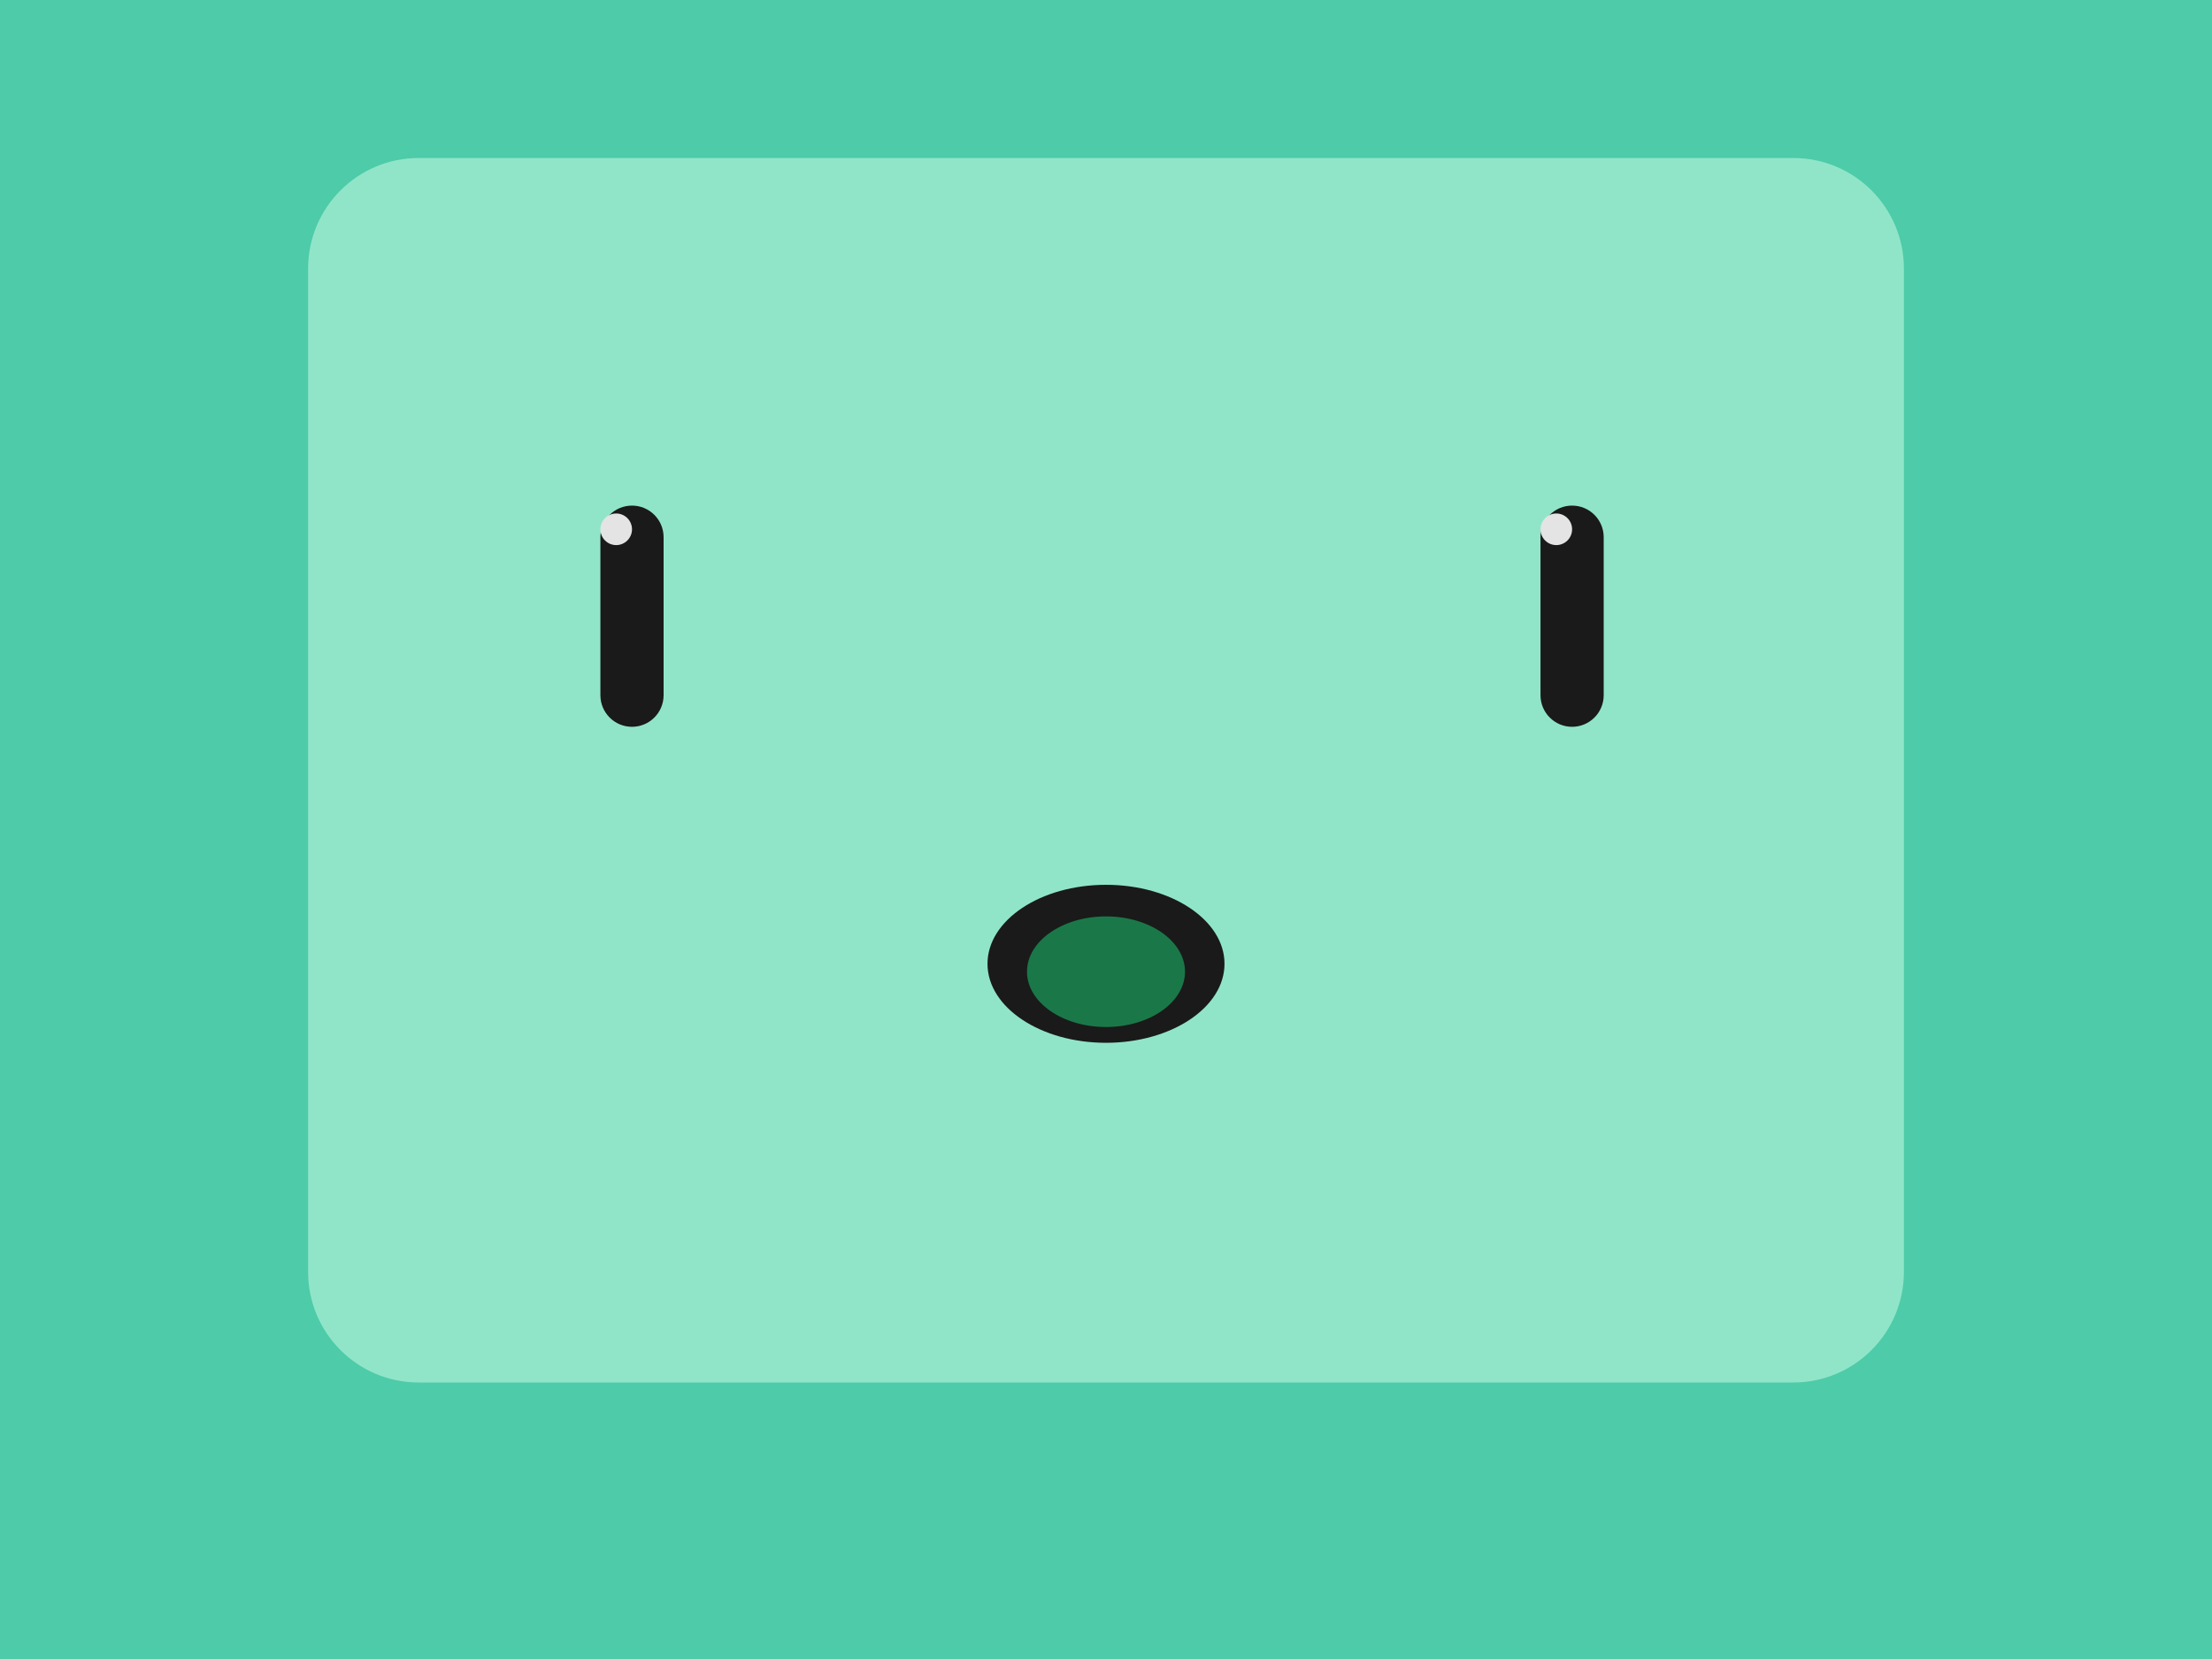
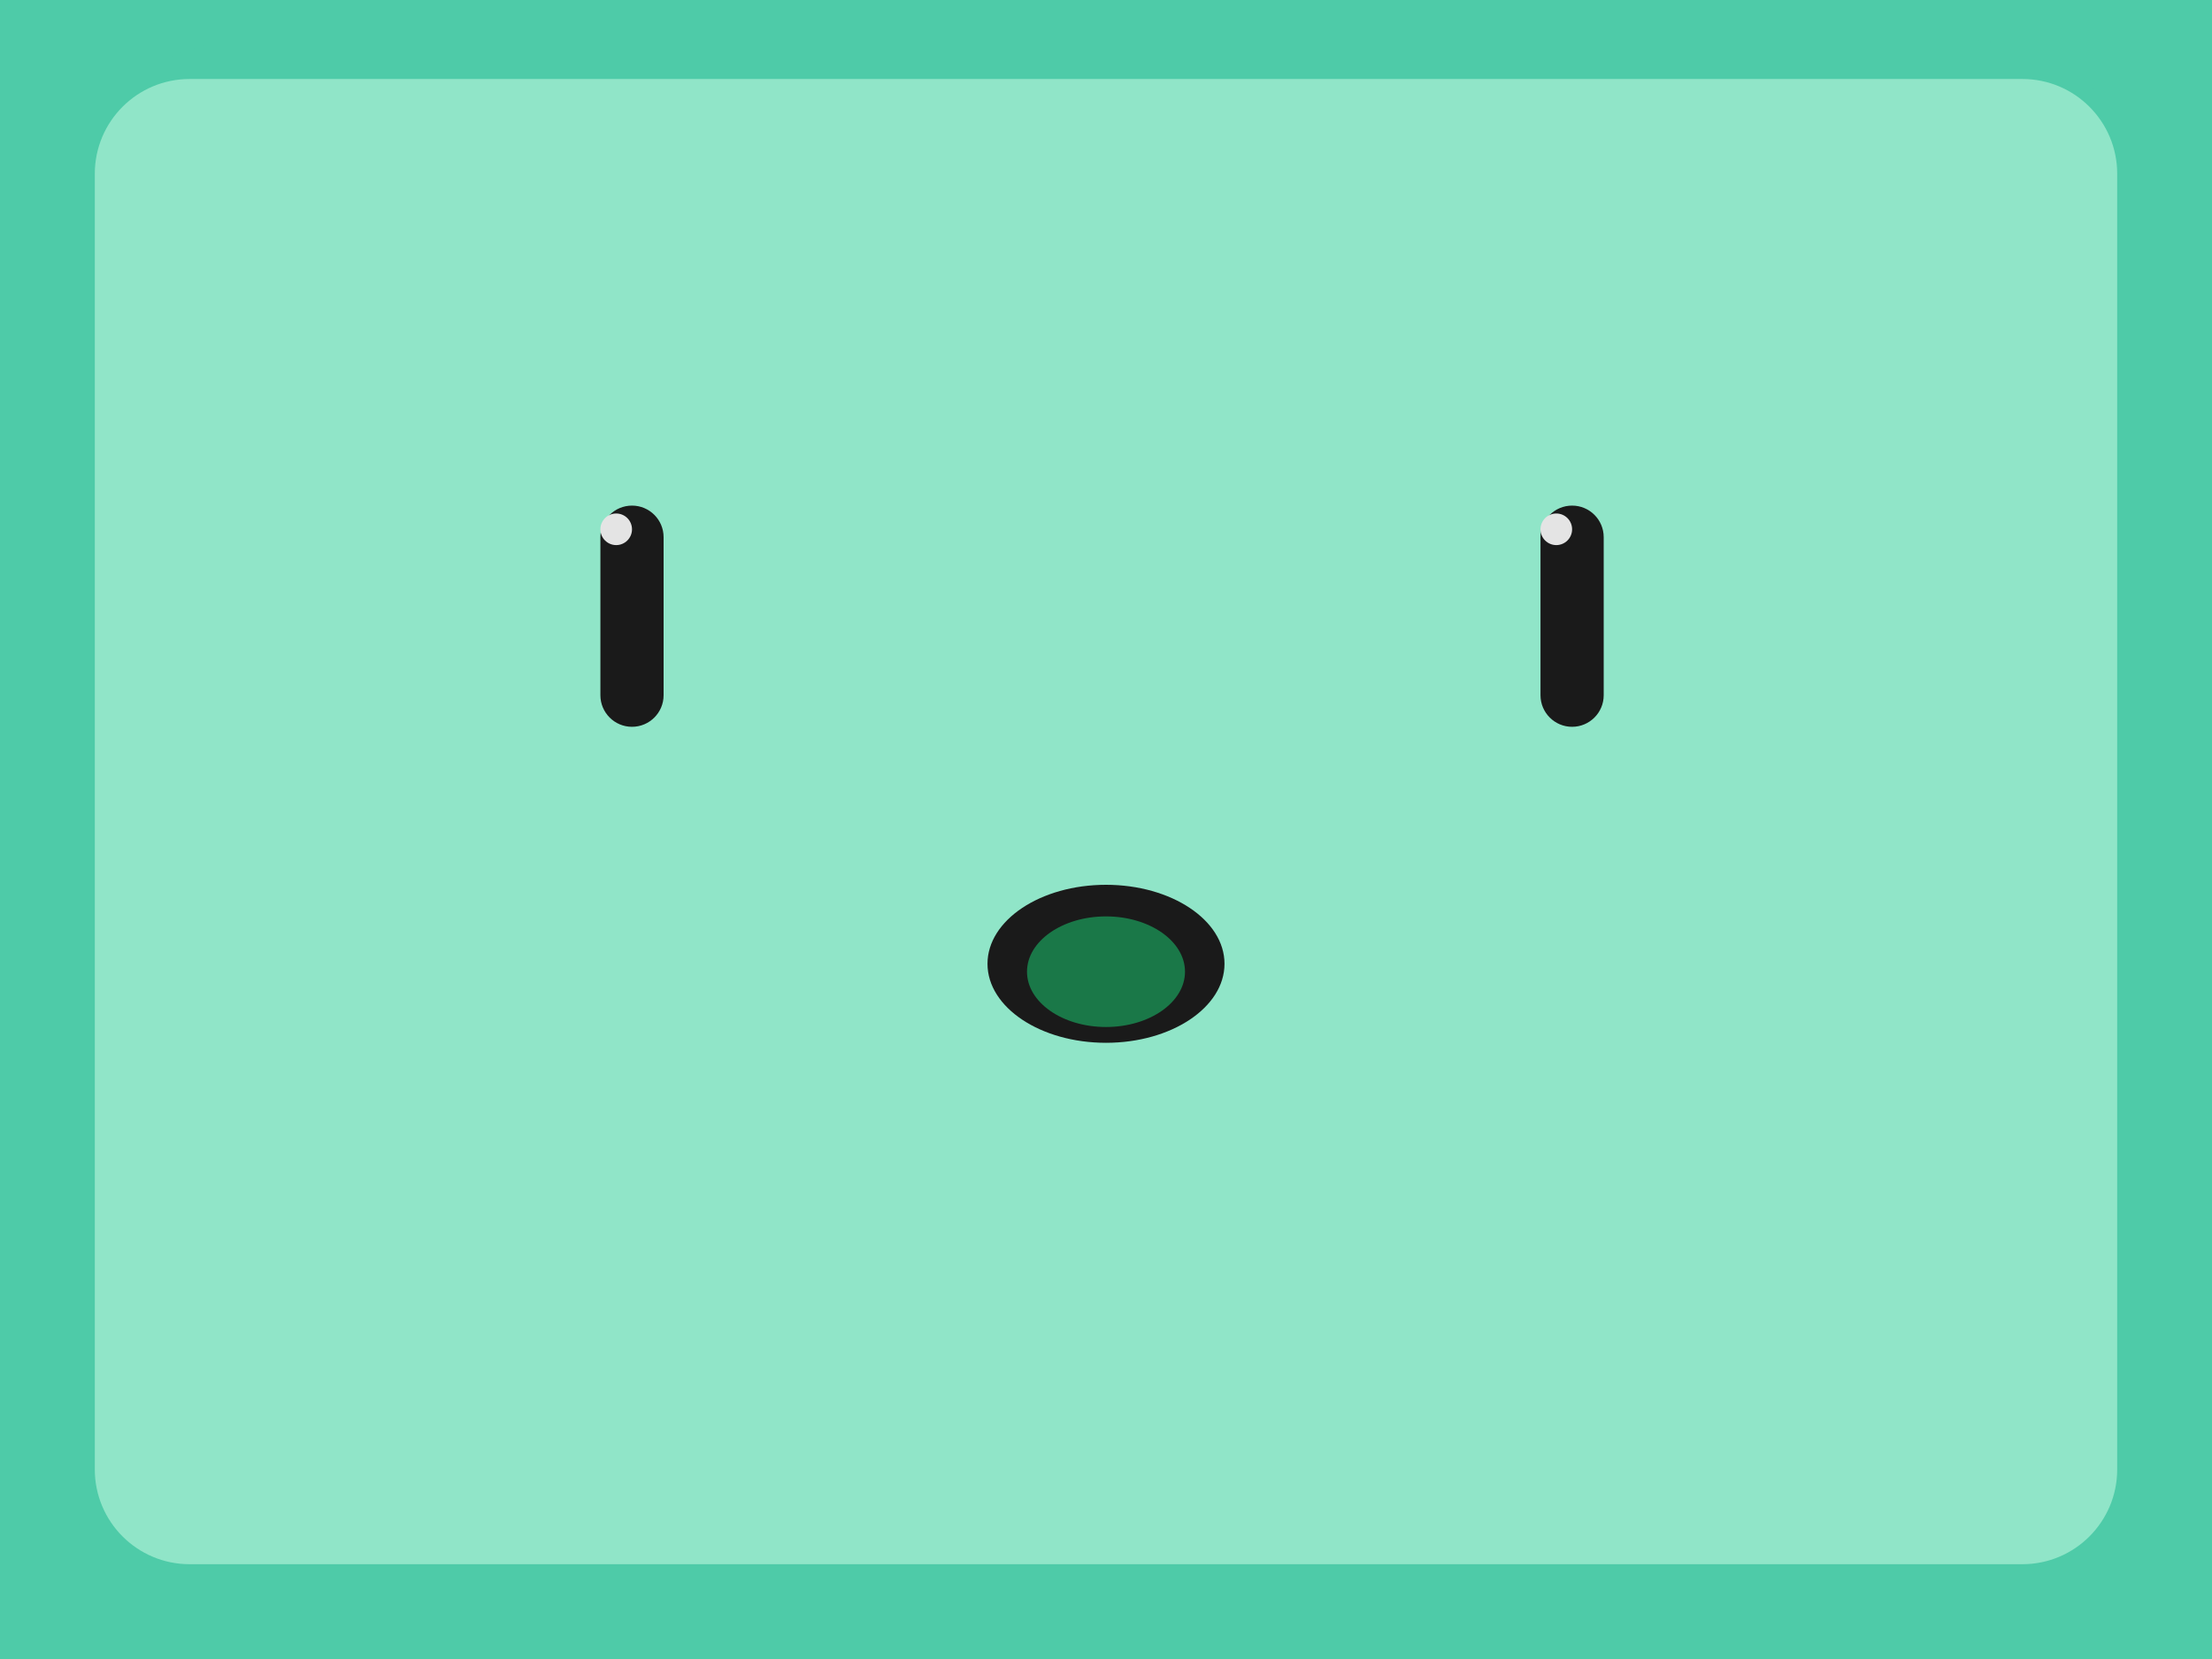
<svg xmlns="http://www.w3.org/2000/svg" viewBox="0 0 280 210">
  <rect x="0" y="0" width="280" height="210" fill="#4ECBA8" />
  <rect x="6" y="5" width="268" height="200" rx="26" ry="26" fill="#4ECBA8" />
-   <rect x="39" y="20" width="202" height="155" rx="14" ry="14" fill="#90e5c8" />
+   <rect x="12" y="10" width="256" height="188" rx="12" ry="12" fill="#90e5c8" />
  <rect x="76" y="64" width="8" height="28" rx="4" ry="4" fill="#1a1a1a" />
  <rect x="195" y="64" width="8" height="28" rx="4" ry="4" fill="#1a1a1a" />
  <circle cx="78" cy="67" r="2" fill="#e4e4e4" />
  <circle cx="197" cy="67" r="2" fill="#e4e4e4" />
  <ellipse cx="140" cy="122" rx="15" ry="10" fill="#1a1a1a" />
  <ellipse cx="140" cy="123" rx="10" ry="7" fill="#1a7848" />
</svg>
